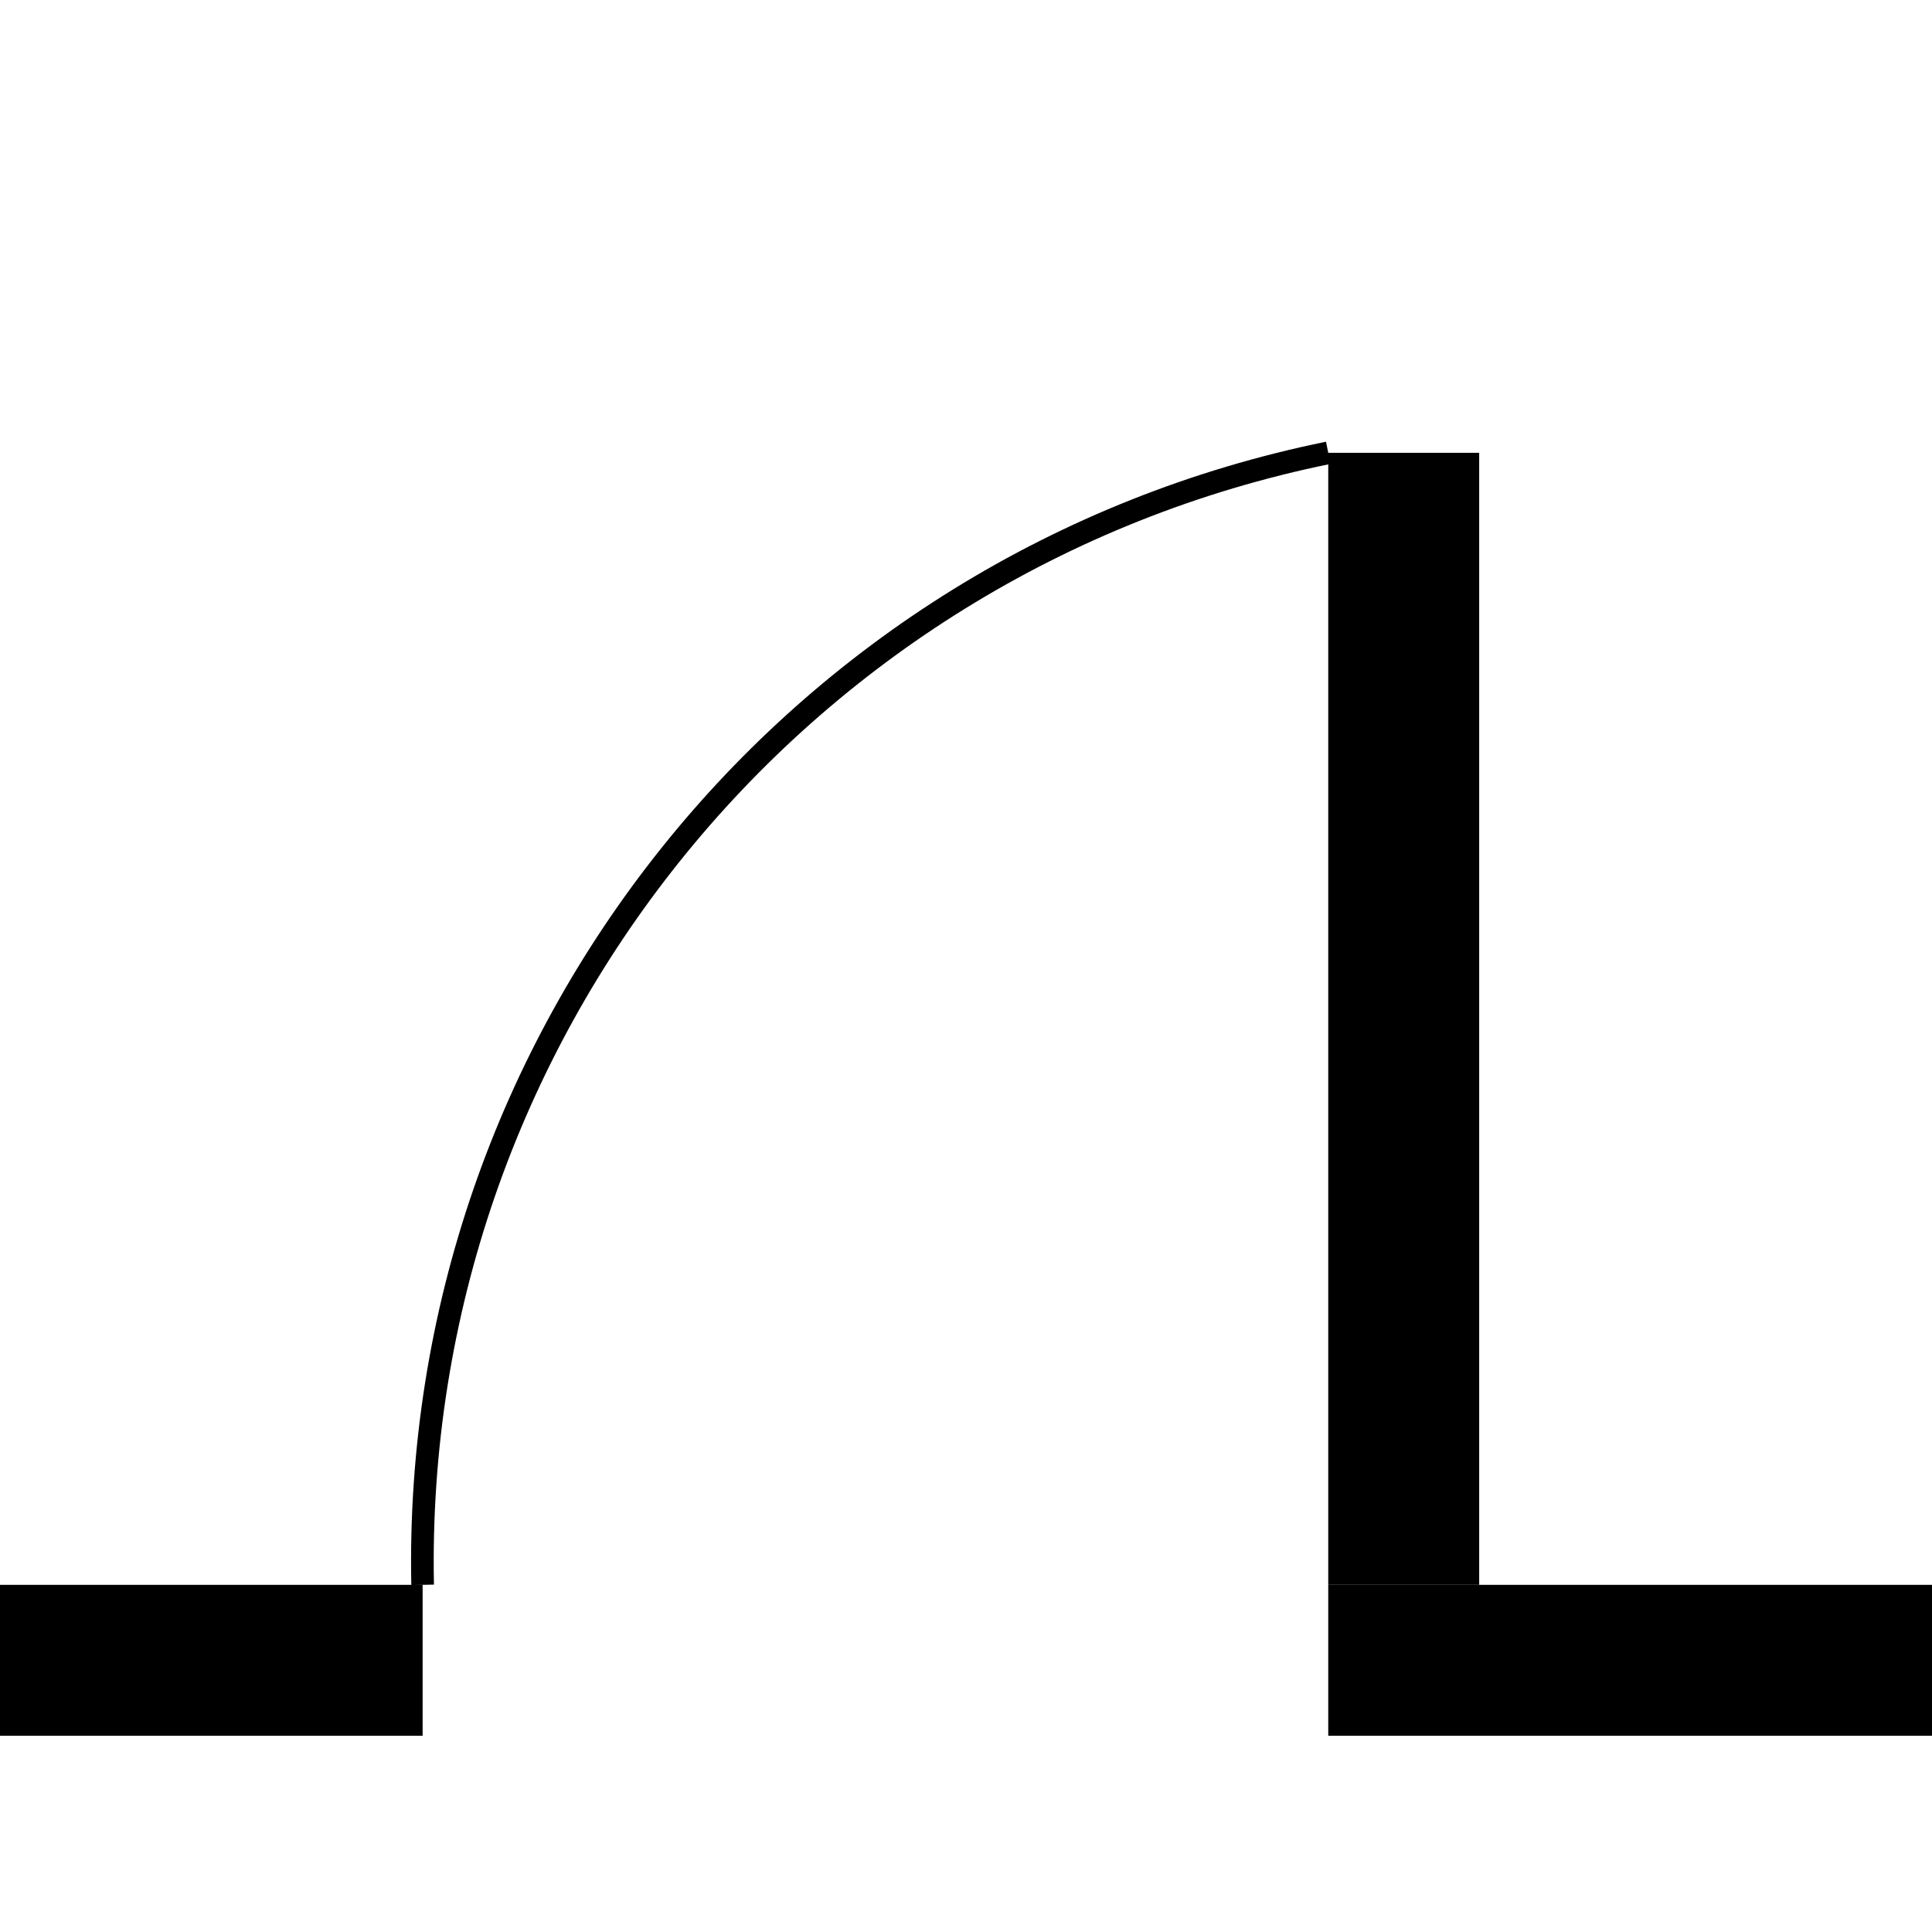
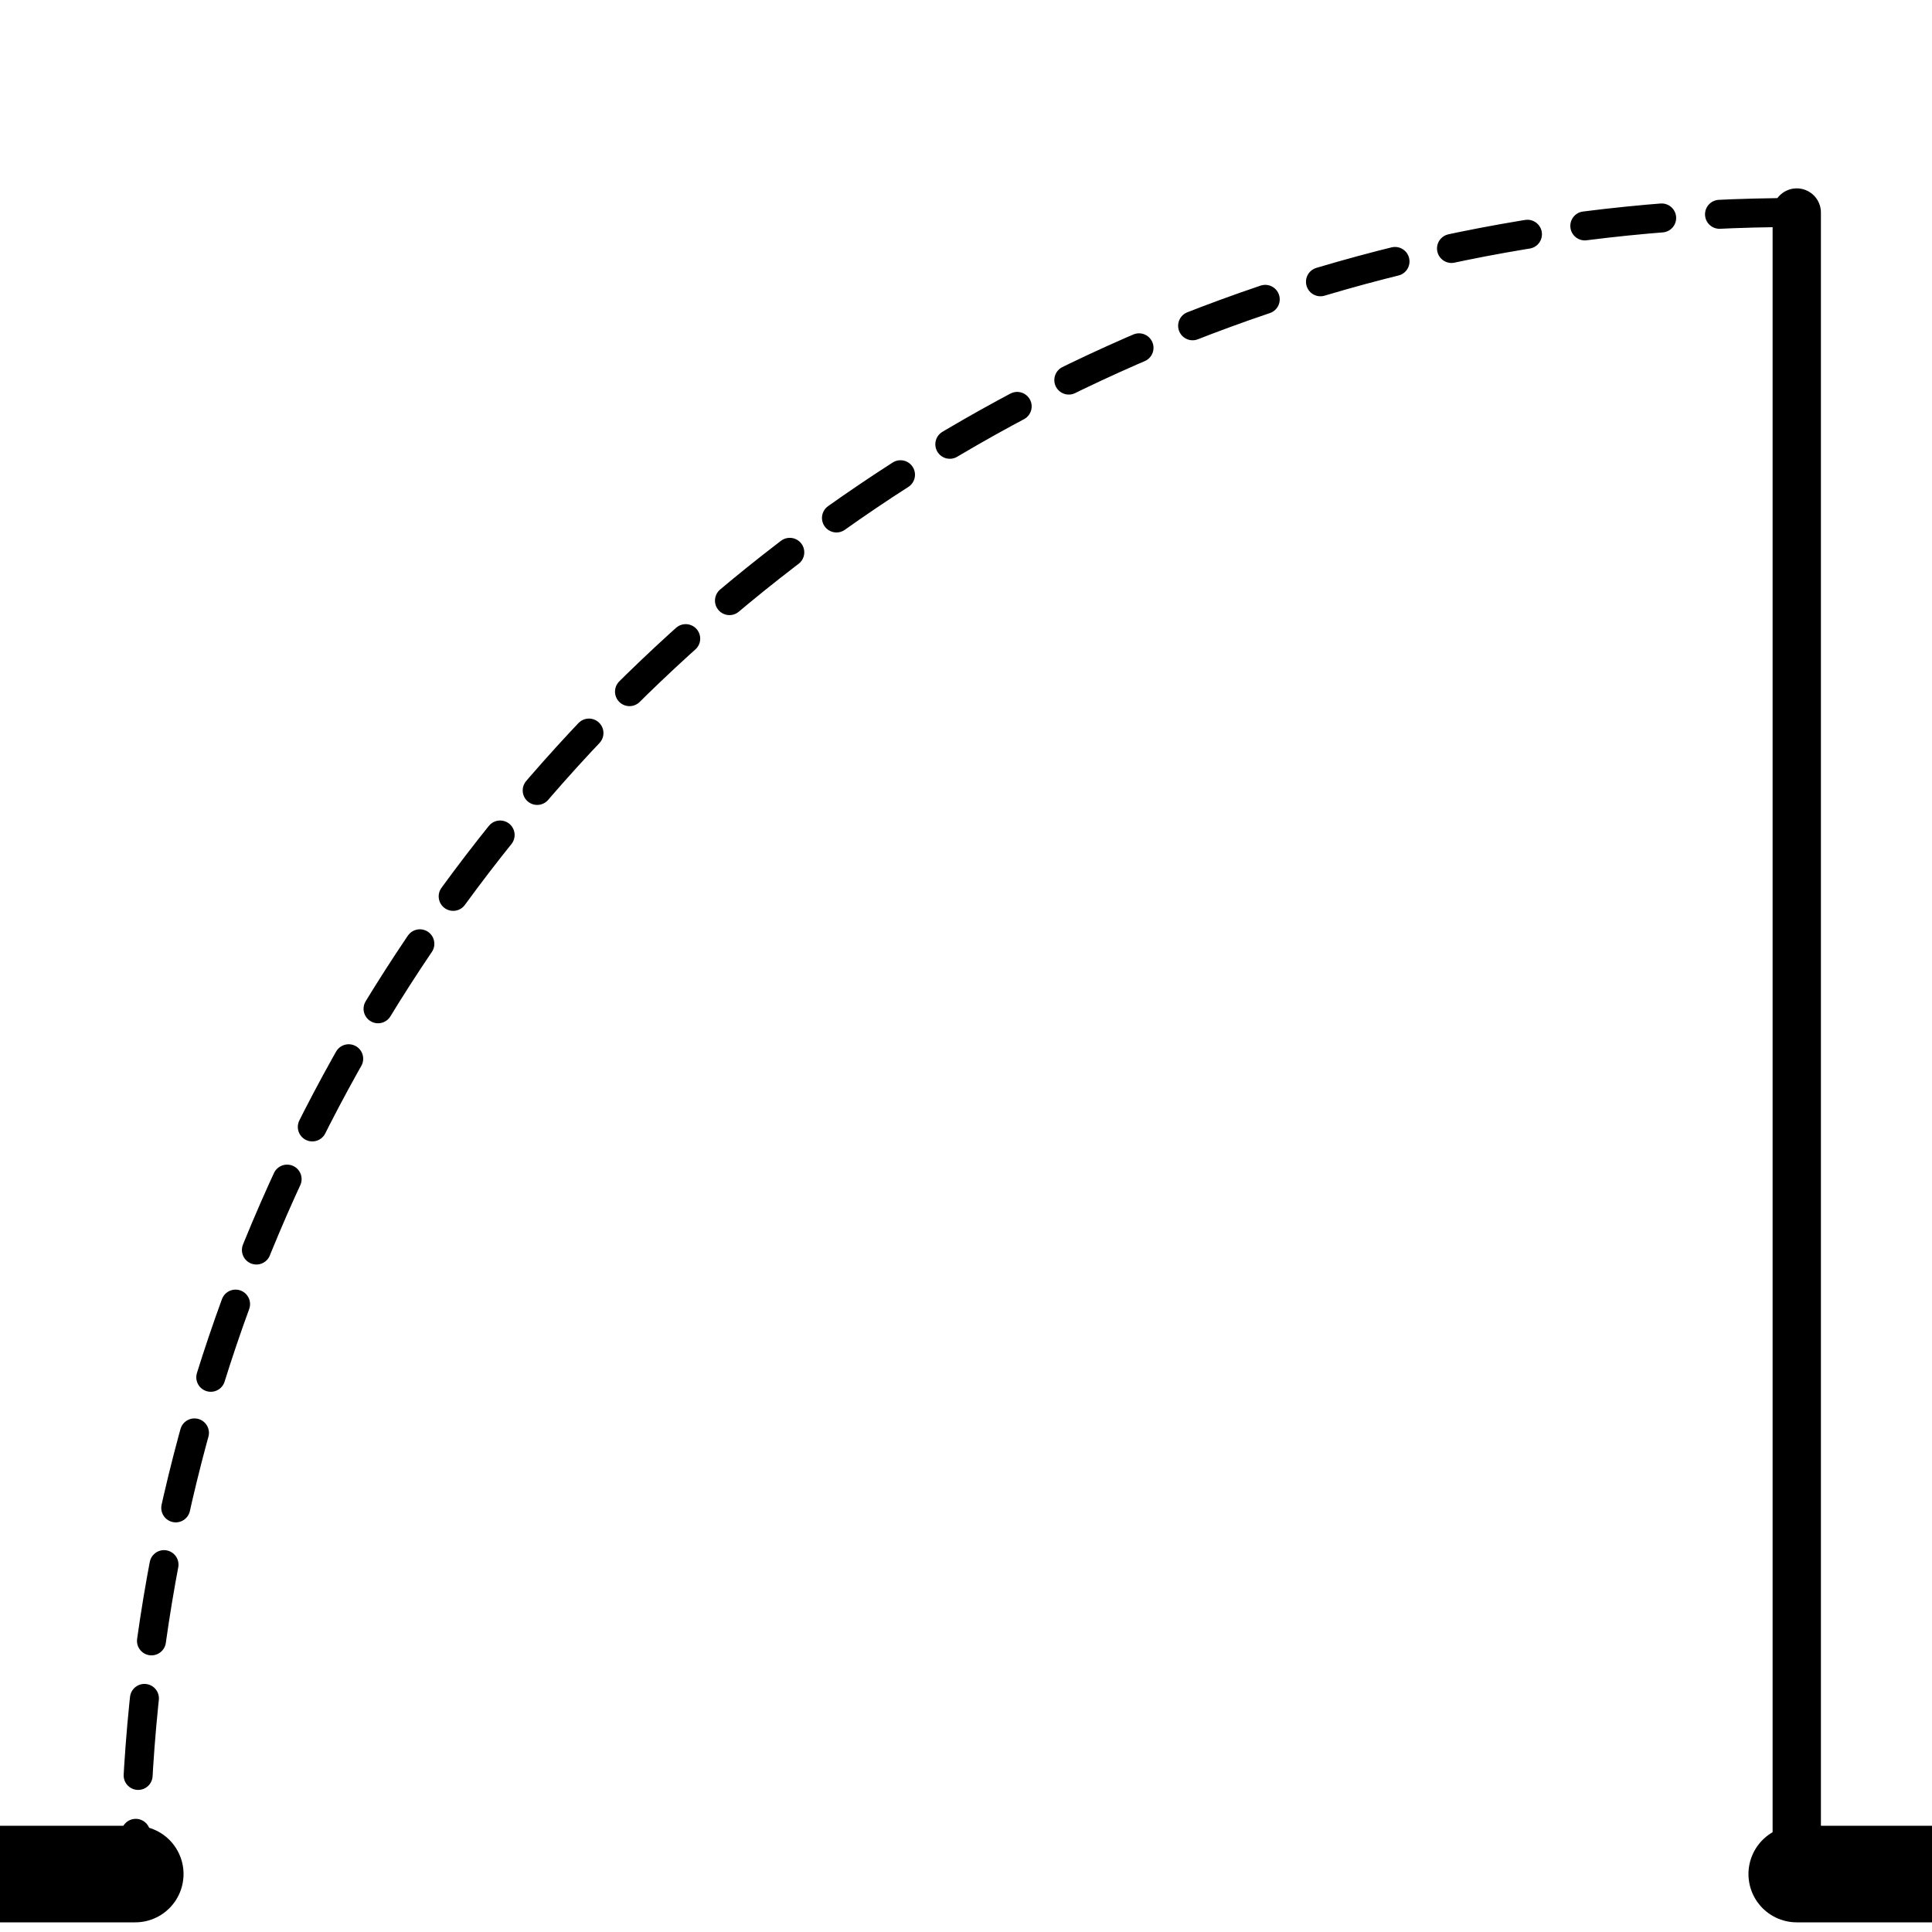
- <svg xmlns="http://www.w3.org/2000/svg" width="256" height="256" viewBox="0 0 256 256" fill="none">
-   <rect x="176" y="210" width="80" height="20" fill="black" />
-   <rect x="176" y="60" width="20" height="150" fill="black" />
-   <rect x="0" y="210" width="56" height="20" fill="black" />
-   <path d="M 176 60 A 150 150 0 0 0 56 210" stroke="black" stroke-width="3" fill="none" />
+ <svg xmlns="http://www.w3.org/2000/svg" viewBox="0 0 100 100" width="100" height="100" fill="none" stroke="black" stroke-linecap="round" stroke-linejoin="round">
+   <line x1="0" y1="97" x2="7" y2="97" stroke-width="5" />
+   <line x1="93" y1="97" x2="100" y2="97" stroke-width="5" />
+   <line x1="93" y1="97" x2="93" y2="11" stroke-width="2.5" />
+   <path d="M 93,11 A 86,86 0 0,0 7,97" stroke-width="1.5" stroke-dasharray="4 3" />
</svg>
